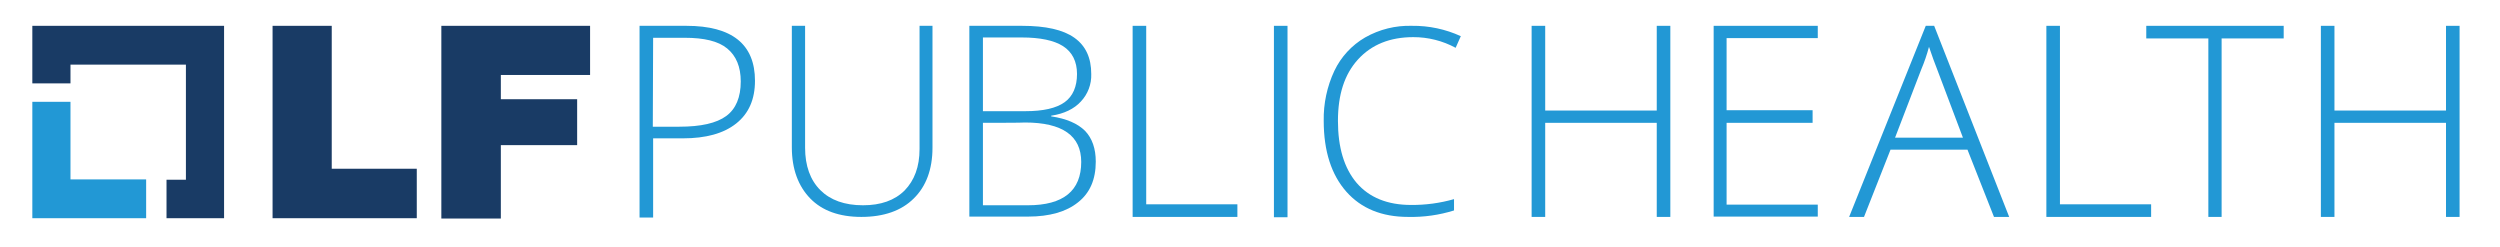
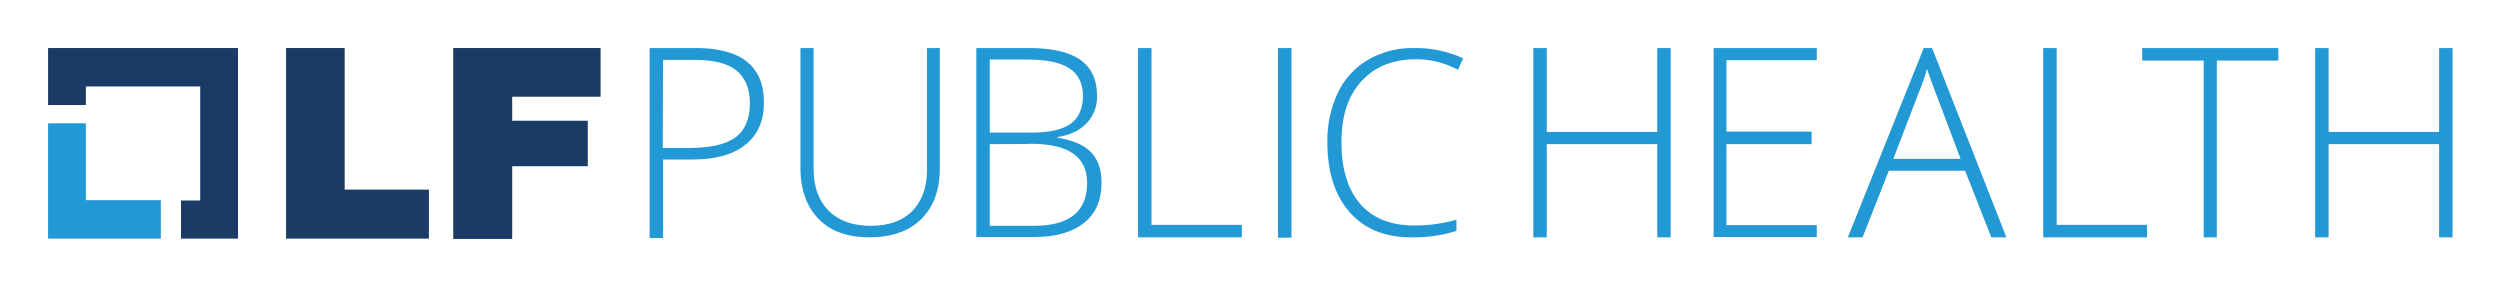
- <svg xmlns="http://www.w3.org/2000/svg" id="Layer_1" data-name="Layer 1" viewBox="0 0 773.2 76.087">
+ <svg xmlns="http://www.w3.org/2000/svg" role="img" viewBox="-5.01 -7.01 780.52 89.52">
  <defs>
-     <style>.cls-1{fill:#2298d5;}.cls-2{fill:#193b65;}</style>
+     <style>.cls-1{fill:#2298d5}</style>
  </defs>
-   <polygon class="cls-1" points="21.8 55.487 21.8 31.487 10 31.487 10 67.487 45.2 67.487 45.2 55.487 21.8 55.487" />
-   <polygon class="cls-2" points="69.3 7.987 10 7.987 10 25.787 21.8 25.787 21.8 19.987 57.5 19.987 57.5 55.587 51.5 55.587 51.5 67.487 69.3 67.487 69.3 7.987" />
-   <polygon class="cls-2" points="84.3 7.987 102.6 7.987 102.6 52.187 128.9 52.187 128.9 67.487 84.3 67.487 84.3 7.987" />
-   <polygon class="cls-2" points="136.6 7.987 182.5 7.987 182.5 23.187 154.9 23.187 154.9 30.687 178.5 30.687 178.5 44.887 154.9 44.887 154.9 67.587 136.5 67.587 136.5 7.987 136.6 7.987" />
-   <path class="cls-1" d="M233.5,24.987c0,5.7-1.9,10.1-5.8,13.2s-9.4,4.6-16.5,4.6H202v24.5h-4.2v-59.3h14.5C226.4,7.987,233.5,13.687,233.5,24.987Zm-31.6,14.2h8.2c6.7,0,11.5-1.1,14.5-3.3s4.5-5.8,4.5-10.7q0-6.75-4.2-10.2c-2.8-2.3-7.2-3.3-13.1-3.3H202Z" />
-   <path class="cls-1" d="M288.4,7.987v37.7c0,6.7-2,12-5.8,15.7-3.8,3.8-9.3,5.7-16.2,5.7-6.8,0-12.1-1.9-15.8-5.7s-5.7-9.1-5.7-15.8v-37.6H249v37.7c0,5.6,1.6,10,4.7,13.1s7.5,4.7,13.2,4.7c5.5,0,9.8-1.5,12.9-4.6,3-3.1,4.6-7.3,4.6-12.8v-38.1Z" />
-   <path class="cls-1" d="M299.9,7.987h16.2c7.3,0,12.7,1.2,16.2,3.7s5.2,6.2,5.2,11.2a11.785,11.785,0,0,1-3.2,8.5c-2.1,2.3-5.2,3.8-9.2,4.4v.2q7.05,1.05,10.5,4.5c2.2,2.3,3.3,5.5,3.3,9.5,0,5.5-1.8,9.7-5.5,12.6-3.6,2.9-8.8,4.4-15.4,4.4H299.8v-59Zm4.1,26.4h13.1c5.5,0,9.6-.9,12.2-2.8,2.5-1.8,3.8-4.8,3.8-8.7s-1.5-6.8-4.3-8.6-7.1-2.7-12.8-2.7H304Zm0,3.6v25.5h13.9c11,0,16.5-4.5,16.5-13.4,0-8.1-5.8-12.2-17.4-12.2C317,37.987,304,37.987,304,37.987Z" />
-   <path class="cls-1" d="M350.3,67.087v-59.1h4.2v55.2h28.2v3.9Z" />
-   <path class="cls-1" d="M394,67.187v-59.2h4.2v59.2Z" />
-   <path class="cls-1" d="M437.1,11.487q-10.8,0-17.1,6.9c-4.2,4.6-6.2,10.9-6.2,19,0,8.2,1.9,14.6,5.8,19.2,3.9,4.5,9.5,6.8,16.8,6.8a46.997,46.997,0,0,0,13.3-1.8v3.5a44.105,44.105,0,0,1-14.2,2c-8.1,0-14.5-2.6-19.1-7.8s-7-12.5-7-21.9a34.961,34.961,0,0,1,3.3-15.5,23.729,23.729,0,0,1,9.5-10.3,27.644,27.644,0,0,1,14.5-3.6,35.19,35.19,0,0,1,15.1,3.2l-1.6,3.6A27.393,27.393,0,0,0,437.1,11.487Z" />
-   <path class="cls-1" d="M516.6,67.087h-4.2v-29.1H477.9v29.1h-4.2v-59.1h4.2v26.2h34.5v-26.2h4.2Z" />
-   <path class="cls-1" d="M562.2,66.987H530v-59h32.2v3.8H534v22.3h26.6v3.9H534v25.3h28.2Z" />
-   <path class="cls-1" d="M608.5,46.287H584.7l-8.2,20.8h-4.6l23.7-59.1h2.6l23.2,59.1h-4.7Zm-22.4-3.7h21l-8-21.2c-.7-1.7-1.5-4-2.5-6.9a51.926,51.926,0,0,1-2.4,7Z" />
-   <path class="cls-1" d="M632.9,67.187v-59.2h4.2v55.2h28.2v3.9H632.9Z" />
-   <path class="cls-1" d="M687.1,67.087H683v-55.2H663.8v-3.9h42.5v3.9H687.1Z" />
-   <path class="cls-1" d="M760.7,67.087h-4.2v-29.1H722v29.1h-4.2v-59.1H722v26.2h34.5v-26.2h4.2Z" />
+   <path d="M21.8 55.487v-24H10v36h35.2v-12H21.8z" class="cls-1" />
+   <path fill="#193b65" d="M69.3 7.987H10v17.8h11.8v-5.8h35.7v35.6h-6v11.9h17.8v-59.5zm15 0h18.3v44.2h26.3v15.3H84.3v-59.5zm52.3 0h45.9v15.2h-27.6v7.5h23.6v14.2h-23.6v22.7h-18.4v-59.6h.1z" />
+   <path d="M233.5 24.987c0 5.7-1.9 10.1-5.8 13.2s-9.4 4.6-16.5 4.6H202v24.5h-4.2v-59.3h14.5c14.1 0 21.2 5.7 21.2 17zm-31.6 14.2h8.2c6.7 0 11.5-1.1 14.5-3.3s4.5-5.8 4.5-10.7q0-6.75-4.2-10.2c-2.8-2.3-7.2-3.3-13.1-3.3H202zm86.5-31.2v37.7c0 6.7-2 12-5.8 15.7-3.8 3.8-9.3 5.7-16.2 5.7-6.8 0-12.1-1.9-15.8-5.7s-5.7-9.1-5.7-15.8v-37.6h4.1v37.7c0 5.6 1.6 10 4.7 13.1s7.5 4.7 13.2 4.7c5.5 0 9.8-1.5 12.9-4.6 3-3.1 4.6-7.3 4.6-12.8v-38.1zm11.5 0h16.2c7.3 0 12.7 1.2 16.2 3.7s5.2 6.2 5.2 11.2a11.785 11.785 0 0 1-3.2 8.5c-2.1 2.3-5.2 3.8-9.2 4.4v.2q7.05 1.05 10.5 4.5c2.2 2.3 3.3 5.5 3.3 9.5 0 5.5-1.8 9.7-5.5 12.6-3.6 2.9-8.8 4.4-15.4 4.4h-18.2v-59zm4.1 26.4h13.1c5.5 0 9.6-.9 12.2-2.8 2.5-1.8 3.8-4.8 3.8-8.7s-1.5-6.8-4.3-8.6-7.1-2.7-12.8-2.7h-12zm0 3.6v25.5h13.9c11 0 16.5-4.5 16.5-13.4 0-8.1-5.8-12.2-17.4-12.2 0 .1-13 .1-13 .1zm46.3 29.1v-59.1h4.2v55.2h28.2v3.9zm43.7.1v-59.2h4.2v59.2zm43.1-55.7q-10.8 0-17.1 6.9c-4.2 4.6-6.2 10.9-6.2 19 0 8.2 1.9 14.6 5.8 19.2 3.9 4.5 9.5 6.8 16.8 6.8a46.997 46.997 0 0 0 13.3-1.8v3.5a44.105 44.105 0 0 1-14.2 2c-8.1 0-14.5-2.6-19.1-7.8s-7-12.5-7-21.9a34.961 34.961 0 0 1 3.3-15.5 23.729 23.729 0 0 1 9.5-10.3 27.644 27.644 0 0 1 14.5-3.6 35.19 35.19 0 0 1 15.1 3.2l-1.6 3.6a27.393 27.393 0 0 0-13.1-3.3zm79.5 55.6h-4.2v-29.1h-34.5v29.1h-4.2v-59.1h4.2v26.2h34.5v-26.2h4.2zm45.6-.1H530v-59h32.2v3.8H534v22.3h26.6v3.9H534v25.3h28.2zm46.3-20.7h-23.8l-8.2 20.8h-4.6l23.7-59.1h2.6l23.2 59.1h-4.7zm-22.4-3.7h21l-8-21.2c-.7-1.7-1.5-4-2.5-6.9a51.926 51.926 0 0 1-2.4 7zm46.8 24.6v-59.2h4.2v55.2h28.2v3.9h-32.4zm54.2-.1H683v-55.2h-19.2v-3.9h42.5v3.9h-19.2zm73.6 0h-4.2v-29.1H722v29.1h-4.2v-59.1h4.2v26.2h34.5v-26.2h4.2z" class="cls-1" />
</svg>
